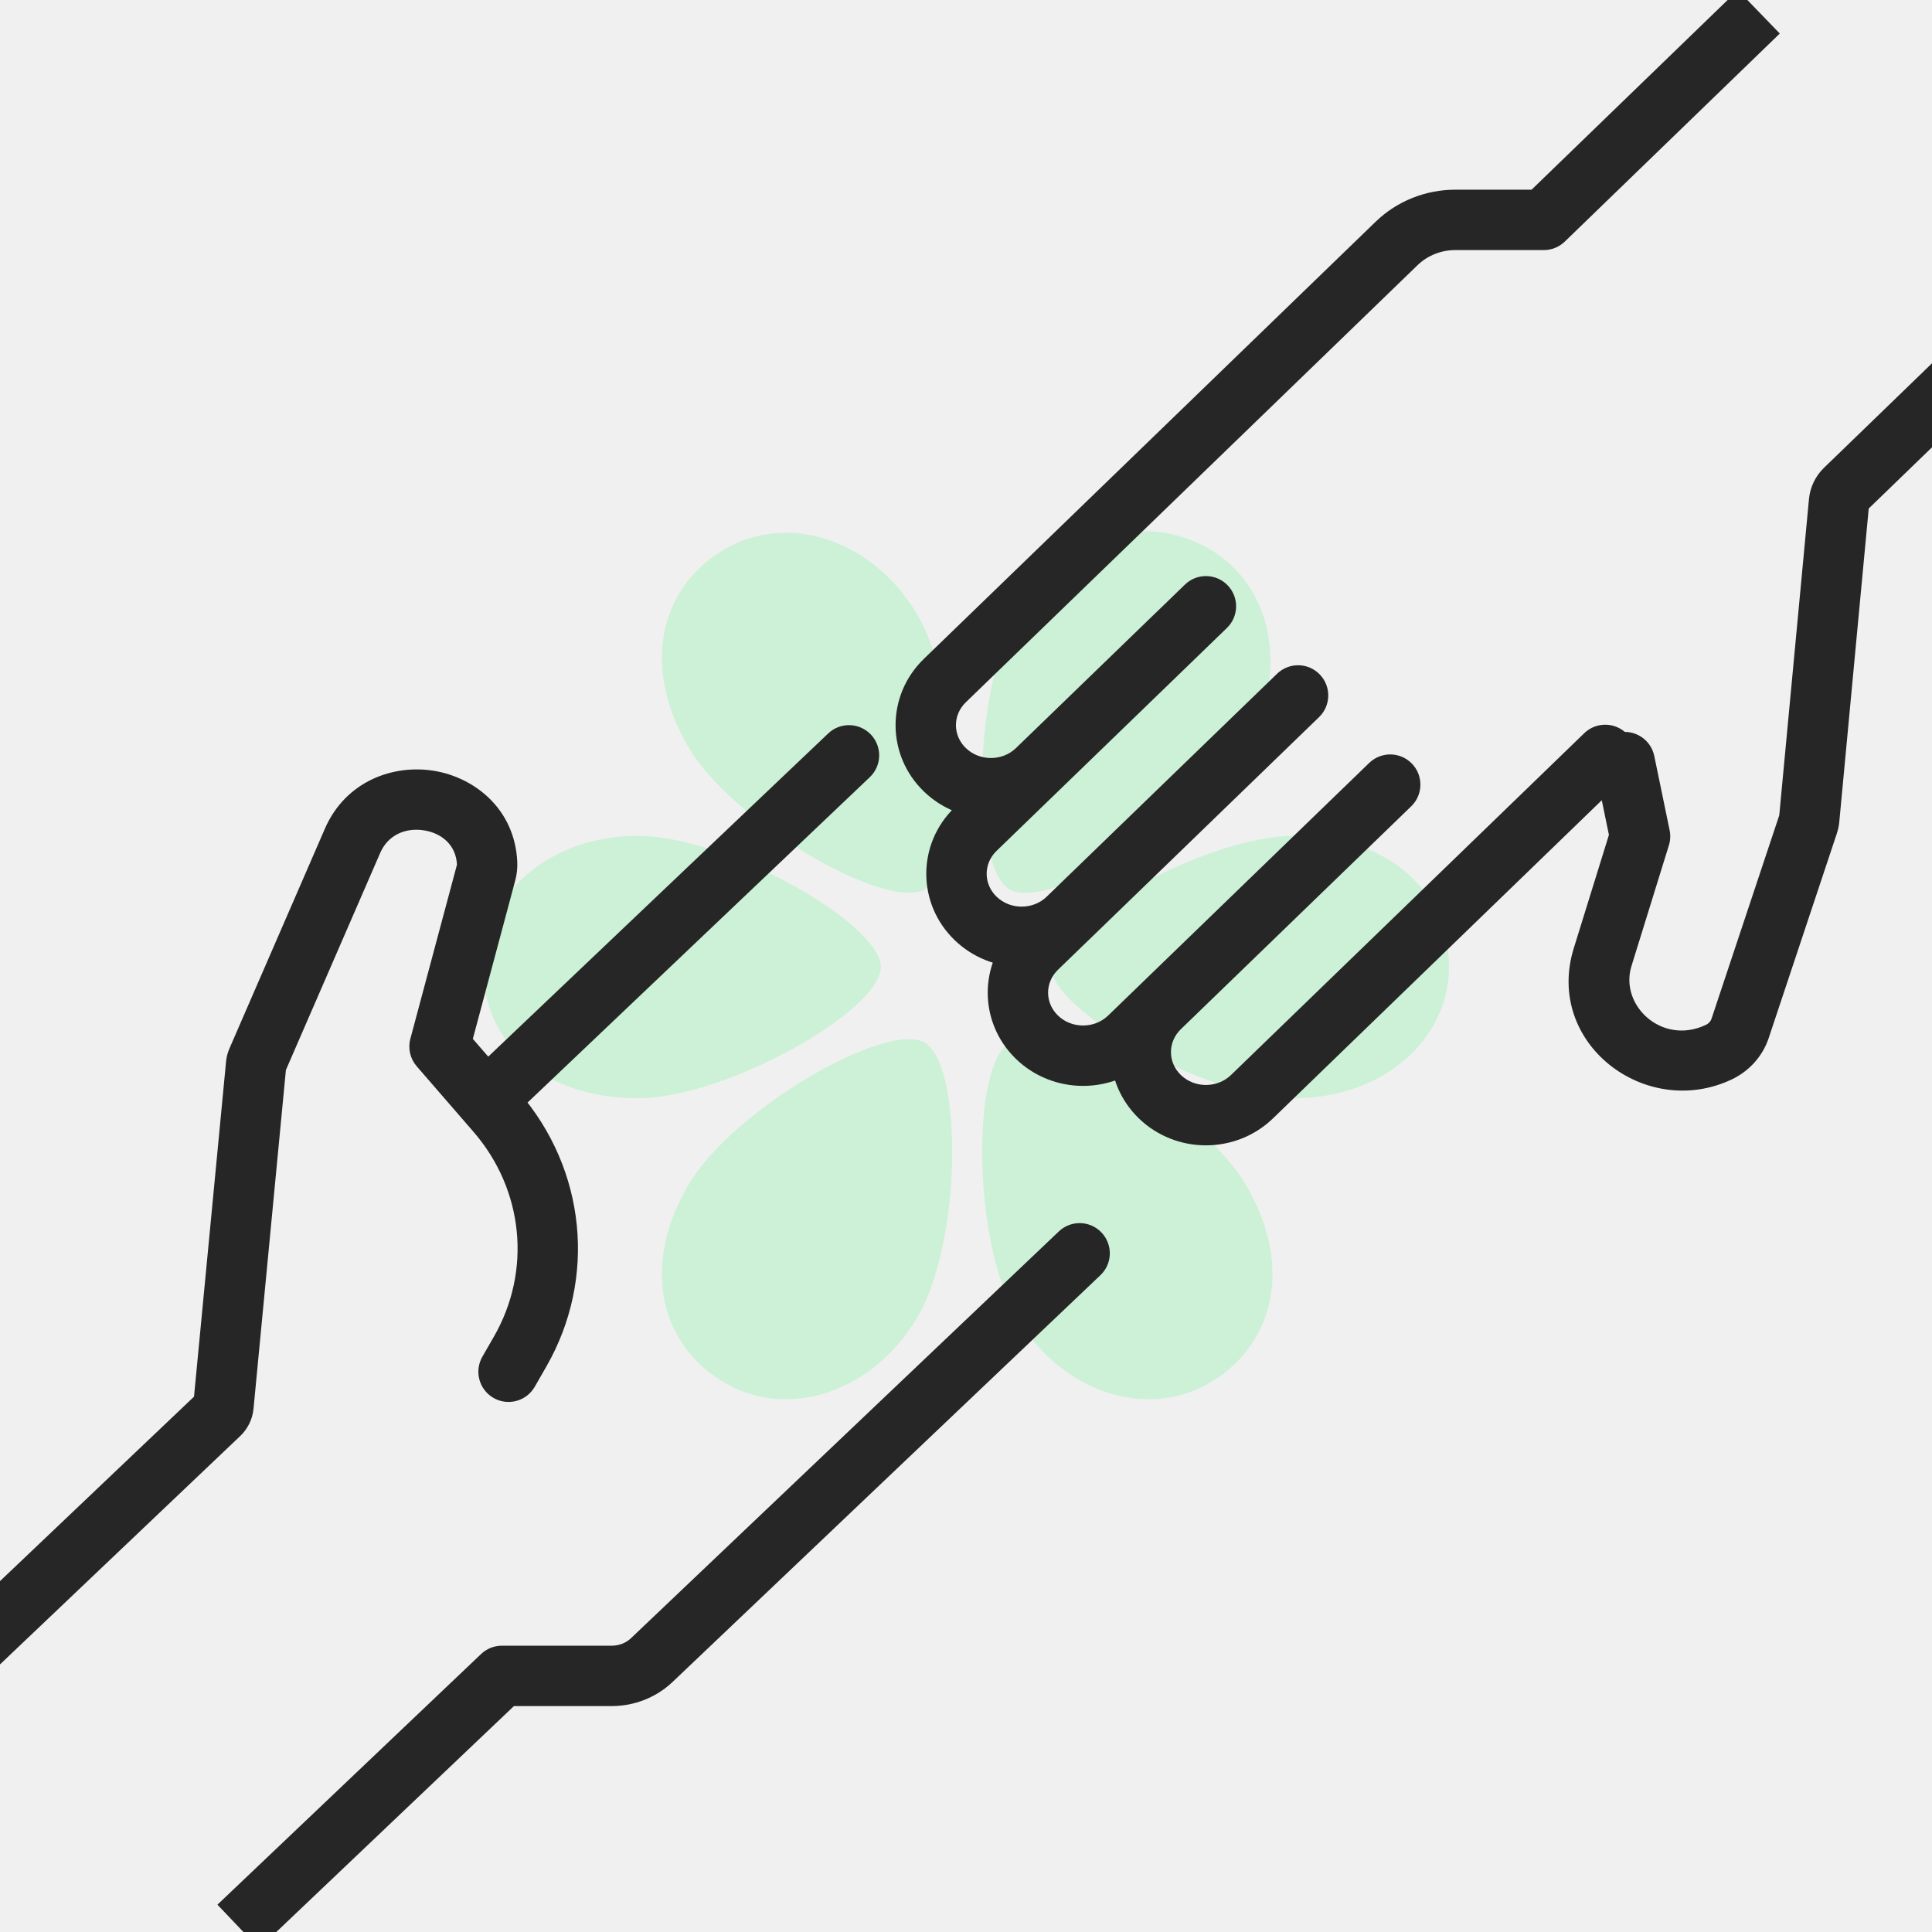
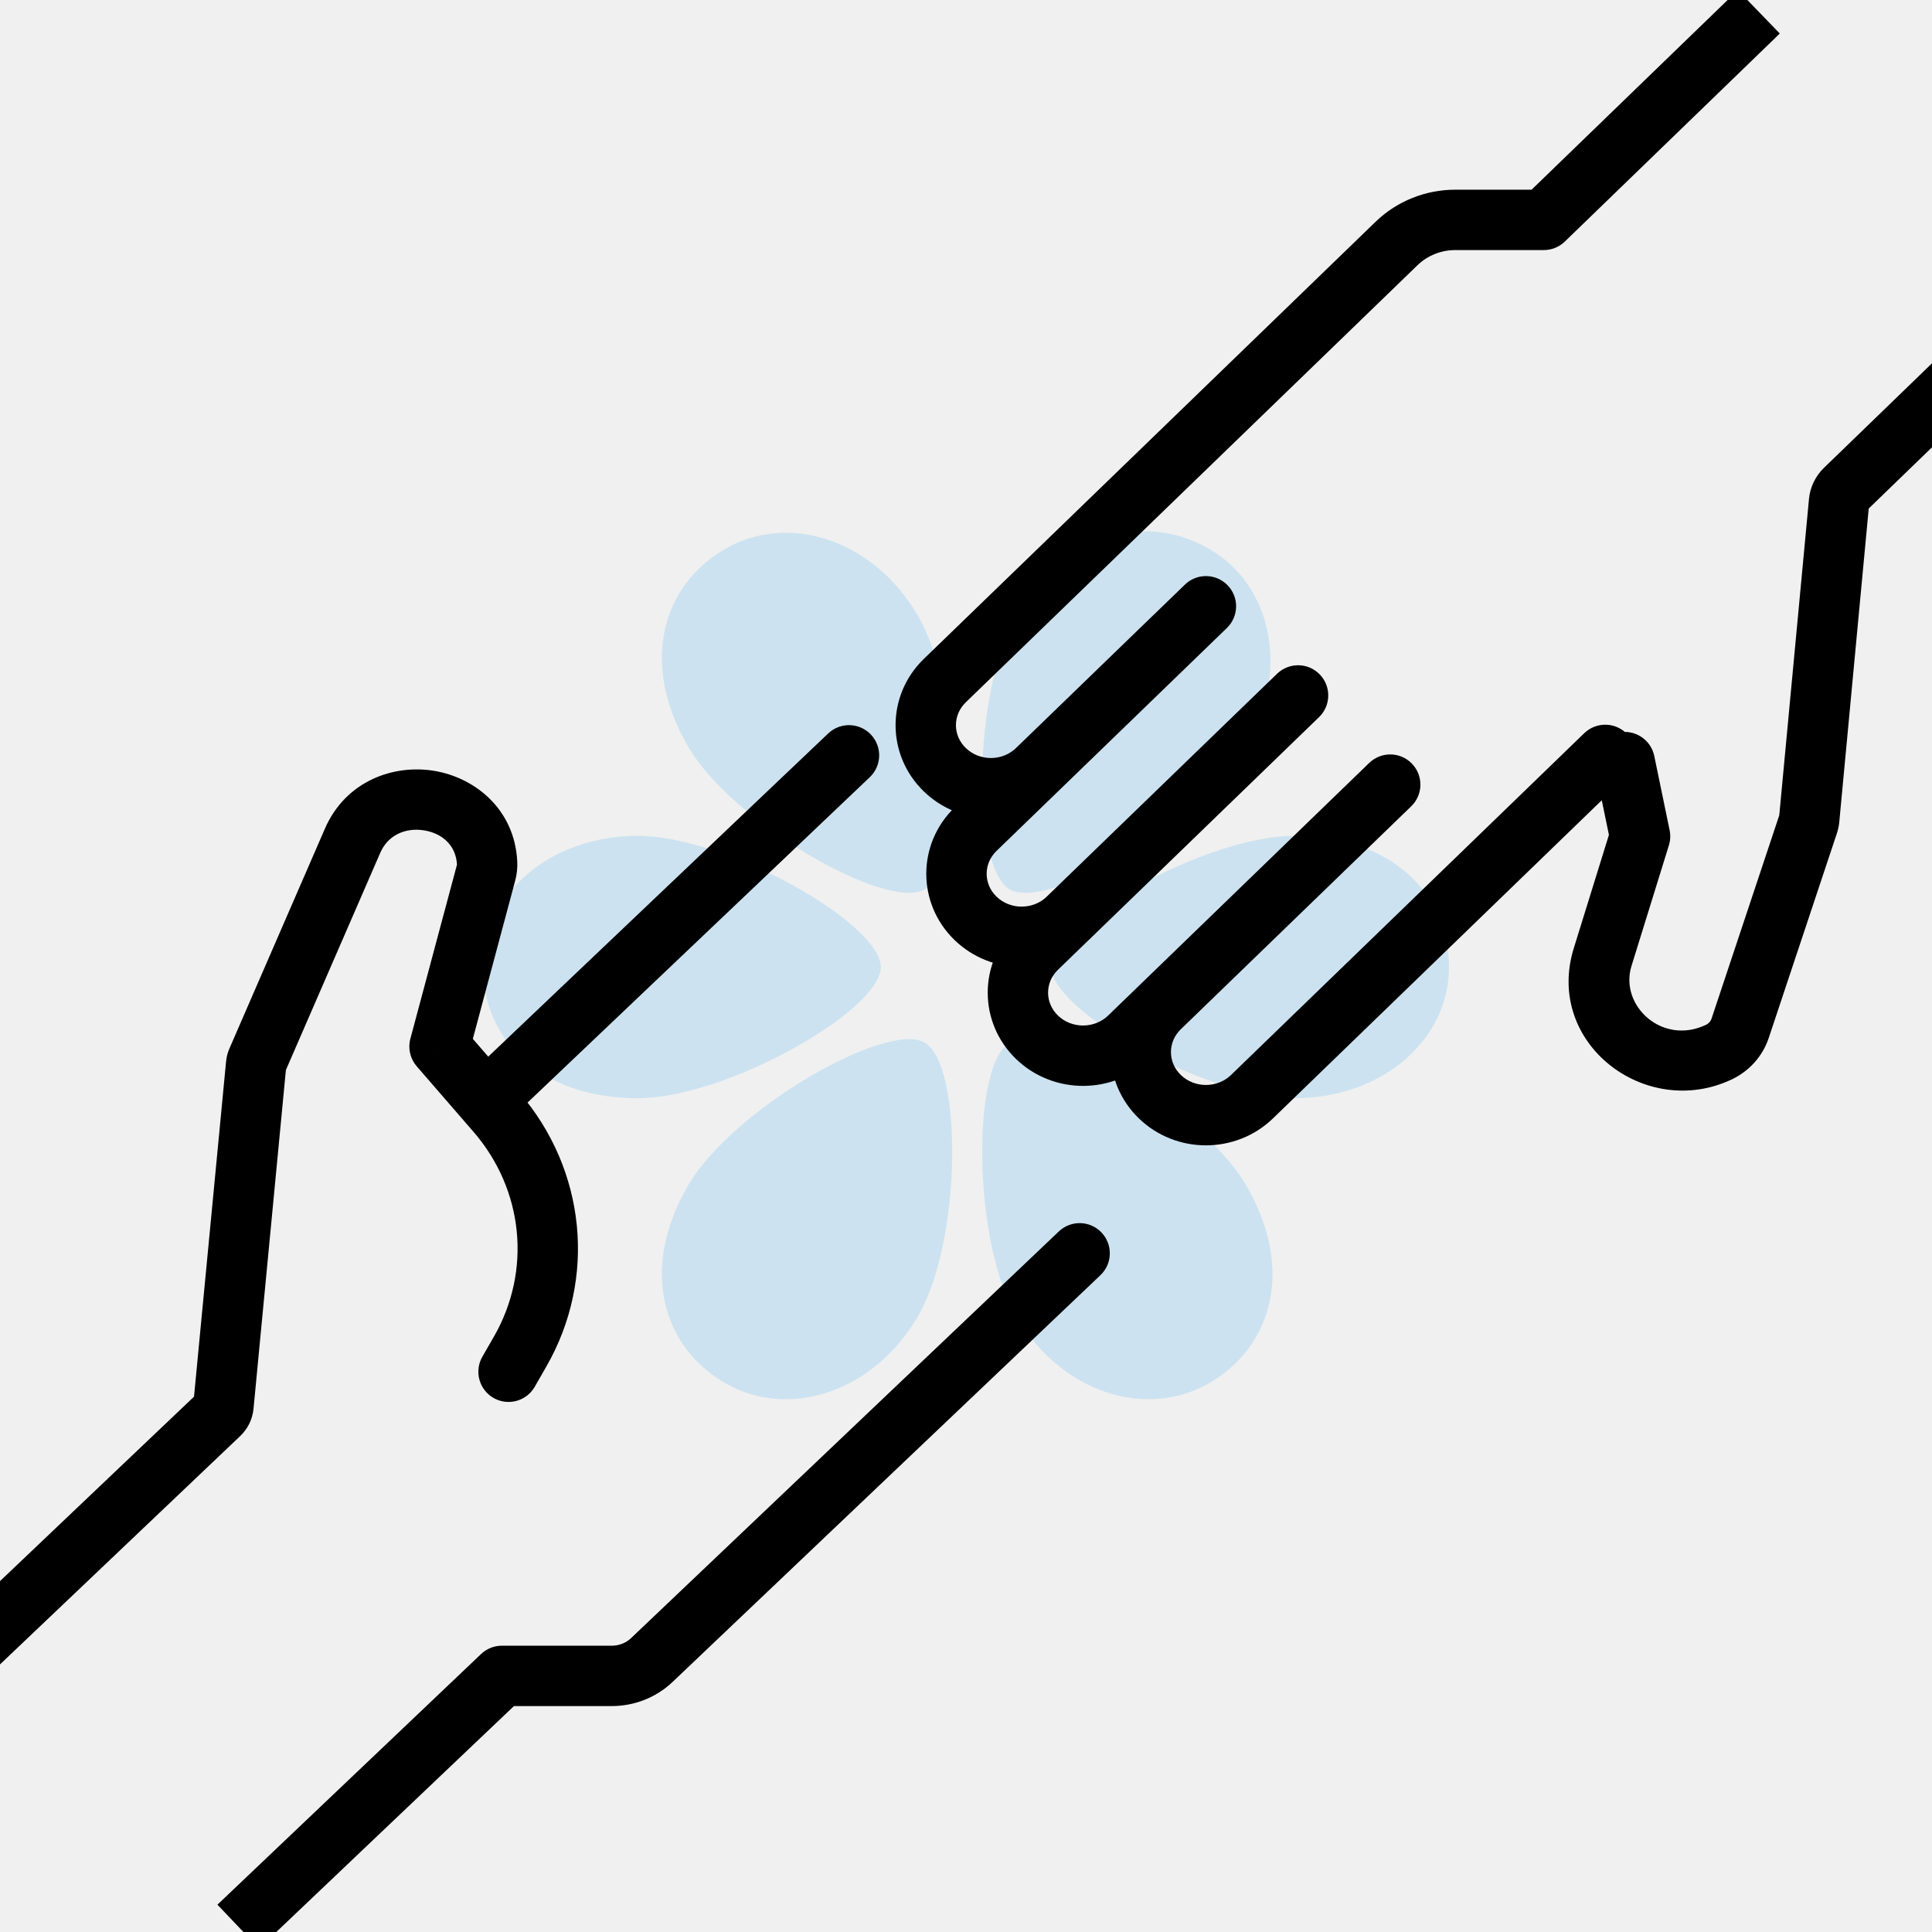
<svg xmlns="http://www.w3.org/2000/svg" width="96" height="96" viewBox="0 0 96 96" fill="none">
  <g clip-path="url(#clip0_1_1248)">
-     <path d="M64.314 41.532C59.922 41.532 52.235 45.878 52.235 48.051C52.235 50.224 59.922 54.57 64.314 54.57C68.706 54.57 72 51.651 72 48.051C72 44.451 69.165 41.532 64.314 41.532Z" fill="#CCF1D6" />
-     <path d="M31.686 54.57C36.078 54.57 43.765 50.224 43.765 48.051C43.765 45.878 36.078 41.532 31.686 41.532C27.294 41.532 24 44.451 24 48.051C24 51.651 26.835 54.57 31.686 54.57Z" fill="#CCF1D6" />
-     <path d="M50.51 30.586C48.314 34.35 48.274 43.109 50.176 44.196C52.078 45.282 59.725 40.869 61.921 37.105C64.117 33.342 63.21 29.059 60.059 27.259C56.907 25.459 52.936 26.429 50.51 30.586Z" fill="#CCF1D6" />
-     <path d="M61.921 58.895C59.725 55.131 52.078 50.718 50.176 51.804C48.274 52.891 48.314 61.65 50.51 65.414C52.706 69.177 56.907 70.541 60.059 68.741C63.21 66.941 64.347 63.052 61.921 58.895Z" fill="#CCF1D6" />
-     <path d="M34.196 58.895C36.392 55.131 44.039 50.718 45.941 51.804C47.843 52.891 47.803 61.65 45.607 65.414C43.411 69.177 39.21 70.541 36.059 68.741C32.907 66.941 31.77 63.052 34.196 58.895Z" fill="#CCF1D6" />
-     <path d="M34.196 37.105C36.392 40.869 44.039 45.282 45.941 44.196C47.843 43.109 47.803 34.35 45.607 30.586C43.411 26.823 39.21 25.459 36.059 27.259C32.907 29.059 31.77 32.948 34.196 37.105Z" fill="#CCF1D6" />
-     <path d="M57.632 50.063L56.589 48.985L57.632 50.063ZM70.122 40.065C70.718 39.489 70.733 38.539 70.157 37.944C69.581 37.349 68.632 37.333 68.036 37.909L70.122 40.065ZM80.806 38.588C81.402 38.012 81.417 37.062 80.841 36.467C80.265 35.872 79.316 35.856 78.72 36.432L80.806 38.588ZM62.211 54.494L63.254 55.572L62.211 54.494ZM57.632 54.494L58.675 53.416L57.632 54.494ZM79.633 47.562L78.2 47.117L79.633 47.562ZM81.494 41.56L82.926 42.004C83.001 41.762 83.014 41.505 82.963 41.256L81.494 41.56ZM89.853 40.927L91.276 41.401V41.401L89.853 40.927ZM86.465 51.1L87.888 51.574H87.888L86.465 51.1ZM89.898 40.711L88.405 40.571L88.405 40.571L89.898 40.711ZM91.381 24.935L89.887 24.795V24.795L91.381 24.935ZM91.678 24.321L90.635 23.243L90.635 23.243L91.678 24.321ZM82.2 37.564C82.032 36.753 81.238 36.231 80.427 36.399C79.616 36.566 79.094 37.36 79.262 38.171L82.2 37.564ZM85.414 52.277L84.768 50.923L85.414 52.277ZM51.527 47.109L52.57 48.187H52.57L51.527 47.109ZM65.543 35.634C66.139 35.058 66.154 34.108 65.578 33.513C65.002 32.917 64.053 32.902 63.457 33.478L65.543 35.634ZM56.106 51.54L55.063 50.462L56.106 51.54ZM51.527 51.54L52.57 50.462L51.527 51.54ZM48.475 41.202L49.518 42.28L48.475 41.202ZM53.054 45.633L52.011 44.555L53.054 45.633ZM48.475 45.633L49.518 44.555H49.518L48.475 45.633ZM46.948 33.818L47.991 34.896L46.948 33.818ZM69.399 12.094L70.442 13.172L69.399 12.094ZM60.965 31.203C61.56 30.628 61.576 29.678 60.999 29.082C60.423 28.487 59.474 28.471 58.879 29.048L60.965 31.203ZM51.527 38.248L50.484 37.17L51.527 38.248ZM72.312 10.926L72.312 12.426H72.312V10.926ZM76.71 10.926L76.71 12.426C77.1 12.426 77.474 12.275 77.754 12.004L76.71 10.926ZM46.948 38.248L47.991 37.17H47.991L46.948 38.248ZM58.675 51.141L70.122 40.065L68.036 37.909L56.589 48.985L58.675 51.141ZM78.72 36.432L61.168 53.416L63.254 55.572L80.806 38.588L78.72 36.432ZM58.675 53.416C58.02 52.782 58.02 51.775 58.675 51.141L56.589 48.985C54.716 50.798 54.716 53.759 56.589 55.572L58.675 53.416ZM56.589 55.572C58.435 57.358 61.408 57.358 63.254 55.572L61.168 53.416C60.485 54.077 59.358 54.077 58.675 53.416L56.589 55.572ZM81.066 48.006L82.926 42.004L80.061 41.116L78.2 47.117L81.066 48.006ZM88.43 40.453L85.042 50.626L87.888 51.574L91.276 41.401L88.43 40.453ZM91.392 40.852L92.874 25.076L89.887 24.795L88.405 40.571L91.392 40.852ZM92.721 25.399L103.141 15.316L101.055 13.16L90.635 23.243L92.721 25.399ZM82.963 41.256L82.2 37.564L79.262 38.171L80.025 41.864L82.963 41.256ZM92.874 25.076C92.862 25.206 92.803 25.319 92.721 25.399L90.635 23.243C90.212 23.652 89.943 24.2 89.887 24.795L92.874 25.076ZM91.276 41.401C91.335 41.223 91.374 41.039 91.392 40.852L88.405 40.571C88.409 40.53 88.417 40.491 88.43 40.453L91.276 41.401ZM84.768 50.923C82.586 51.963 80.462 49.953 81.066 48.006L78.2 47.117C76.736 51.842 81.783 55.669 86.059 53.631L84.768 50.923ZM86.059 53.631C86.917 53.222 87.585 52.486 87.888 51.574L85.042 50.626C85.004 50.741 84.911 50.855 84.768 50.923L86.059 53.631ZM52.57 48.187L65.543 35.634L63.457 33.478L50.484 46.031L52.57 48.187ZM66.51 39.385L55.063 50.462L57.149 52.618L68.596 41.541L66.51 39.385ZM52.57 50.462C51.915 49.828 51.915 48.821 52.57 48.187L50.484 46.031C48.611 47.844 48.611 50.805 50.484 52.618L52.57 50.462ZM50.484 52.618C52.33 54.404 55.303 54.404 57.149 52.618L55.063 50.462C54.38 51.122 53.253 51.122 52.57 50.462L50.484 52.618ZM49.518 42.28L59.439 32.68L57.352 30.524L47.432 40.124L49.518 42.28ZM61.931 34.955L52.011 44.555L54.097 46.711L64.017 37.111L61.931 34.955ZM49.518 44.555C48.863 43.921 48.863 42.914 49.518 42.28L47.432 40.124C45.558 41.937 45.558 44.898 47.432 46.711L49.518 44.555ZM47.432 46.711C49.278 48.497 52.251 48.497 54.097 46.711L52.011 44.555C51.328 45.215 50.201 45.215 49.518 44.555L47.432 46.711ZM47.991 34.896L70.442 13.172L68.356 11.016L45.905 32.74L47.991 34.896ZM58.879 29.048L50.484 37.17L52.57 39.326L60.965 31.203L58.879 29.048ZM72.312 12.426L76.71 12.426L76.71 9.426L72.312 9.426V12.426ZM77.754 12.004L88.437 1.666L86.351 -0.49L75.667 9.848L77.754 12.004ZM70.442 13.172C70.93 12.7 71.602 12.426 72.312 12.426L72.312 9.426C70.837 9.426 69.413 9.993 68.356 11.016L70.442 13.172ZM47.991 37.17C47.336 36.536 47.336 35.53 47.991 34.896L45.905 32.74C44.032 34.553 44.032 37.513 45.905 39.326L47.991 37.17ZM45.905 39.326C47.751 41.112 50.724 41.112 52.57 39.326L50.484 37.17C49.801 37.831 48.674 37.831 47.991 37.17L45.905 39.326Z" fill="#262626" />
-     <path d="M23.369 53.351C22.769 53.922 22.745 54.871 23.316 55.472C23.887 56.072 24.836 56.096 25.436 55.526L23.369 53.351ZM43.219 38.619C43.82 38.048 43.844 37.099 43.273 36.499C42.702 35.898 41.753 35.874 41.152 36.445L43.219 38.619ZM24.152 43.367L22.703 42.979L22.703 42.979L24.152 43.367ZM21.84 52.002L20.391 51.614C20.262 52.095 20.381 52.609 20.707 52.985L21.84 52.002ZM12.777 52.696L14.152 53.293L14.152 53.293L12.777 52.696ZM17.519 41.777L18.895 42.375L17.519 41.777ZM12.726 52.89L11.233 52.747L11.233 52.747L12.726 52.89ZM11.104 69.859L9.61 69.716V69.716L11.104 69.859ZM10.901 70.271L9.867 69.184L9.867 69.184L10.901 70.271ZM24.653 55.247L23.52 56.23L24.653 55.247ZM25.847 67.156L27.148 67.902L25.847 67.156ZM23.968 67.415C23.556 68.134 23.805 69.05 24.523 69.463C25.242 69.875 26.158 69.627 26.571 68.908L23.968 67.415ZM24.204 42.88L22.706 42.955V42.955L24.204 42.88ZM54.68 63.363C55.28 62.793 55.304 61.843 54.733 61.243C54.163 60.642 53.213 60.618 52.613 61.189L54.68 63.363ZM24.938 83.274V81.774C24.553 81.774 24.183 81.922 23.905 82.187L24.938 83.274ZM25.436 55.526L43.219 38.619L41.152 36.445L23.369 53.351L25.436 55.526ZM22.703 42.979L20.391 51.614L23.289 52.39L25.601 43.754L22.703 42.979ZM14.152 53.293L18.895 42.375L16.143 41.179L11.401 52.098L14.152 53.293ZM11.233 52.747L9.61 69.716L12.597 70.002L14.219 53.033L11.233 52.747ZM9.867 69.184L-3.054 81.468L-0.987 83.642L11.934 71.358L9.867 69.184ZM20.707 52.985L23.52 56.23L25.787 54.265L22.974 51.02L20.707 52.985ZM24.546 66.409L23.968 67.415L26.571 68.908L27.148 67.902L24.546 66.409ZM9.61 69.716C9.631 69.502 9.729 69.315 9.867 69.184L11.934 71.358C12.305 71.006 12.546 70.528 12.597 70.002L9.61 69.716ZM11.401 52.098C11.311 52.303 11.255 52.522 11.233 52.747L14.219 53.033C14.211 53.124 14.188 53.212 14.152 53.293L11.401 52.098ZM23.52 56.23C26.025 59.119 26.421 63.14 24.546 66.409L27.148 67.902C29.666 63.513 29.117 58.106 25.787 54.265L23.52 56.23ZM22.706 42.955C22.706 42.963 22.705 42.97 22.703 42.979L25.601 43.754C25.684 43.445 25.718 43.124 25.702 42.804L22.706 42.955ZM25.702 42.804C25.57 40.195 23.588 38.635 21.57 38.302C19.555 37.97 17.177 38.8 16.143 41.179L18.895 42.375C19.278 41.492 20.153 41.109 21.082 41.262C22.007 41.415 22.659 42.038 22.706 42.955L25.702 42.804ZM52.613 61.189L31.349 81.405L33.416 83.579L54.68 63.363L52.613 61.189ZM30.396 81.774H24.938V84.774H30.396V81.774ZM23.905 82.187L10.804 94.642L12.871 96.816L25.972 84.361L23.905 82.187ZM31.349 81.405C31.108 81.633 30.767 81.774 30.396 81.774V84.774C31.515 84.774 32.602 84.352 33.416 83.579L31.349 81.405Z" fill="#262626" />
+     <path d="M64.314 41.532C59.922 41.532 52.235 45.878 52.235 48.051C52.235 50.224 59.922 54.57 64.314 54.57C68.706 54.57 72 51.651 72 48.051C72 44.451 69.165 41.532 64.314 41.532Z" fill="rgb(204 226 240)" />
+     <path d="M31.686 54.57C36.078 54.57 43.765 50.224 43.765 48.051C43.765 45.878 36.078 41.532 31.686 41.532C27.294 41.532 24 44.451 24 48.051C24 51.651 26.835 54.57 31.686 54.57Z" fill="rgb(204 226 240)" />
+     <path d="M50.51 30.586C48.314 34.35 48.274 43.109 50.176 44.196C52.078 45.282 59.725 40.869 61.921 37.105C64.117 33.342 63.21 29.059 60.059 27.259C56.907 25.459 52.936 26.429 50.51 30.586Z" fill="rgb(204 226 240)" />
+     <path d="M61.921 58.895C59.725 55.131 52.078 50.718 50.176 51.804C48.274 52.891 48.314 61.65 50.51 65.414C52.706 69.177 56.907 70.541 60.059 68.741C63.21 66.941 64.347 63.052 61.921 58.895Z" fill="rgb(204 226 240)" />
+     <path d="M34.196 58.895C36.392 55.131 44.039 50.718 45.941 51.804C47.843 52.891 47.803 61.65 45.607 65.414C43.411 69.177 39.21 70.541 36.059 68.741C32.907 66.941 31.77 63.052 34.196 58.895Z" fill="rgb(204 226 240)" />
+     <path d="M34.196 37.105C36.392 40.869 44.039 45.282 45.941 44.196C47.843 43.109 47.803 34.35 45.607 30.586C43.411 26.823 39.21 25.459 36.059 27.259C32.907 29.059 31.77 32.948 34.196 37.105Z" fill="rgb(204 226 240)" />
+     <path d="M57.632 50.063L56.589 48.985L57.632 50.063ZM70.122 40.065C70.718 39.489 70.733 38.539 70.157 37.944C69.581 37.349 68.632 37.333 68.036 37.909L70.122 40.065ZM80.806 38.588C81.402 38.012 81.417 37.062 80.841 36.467C80.265 35.872 79.316 35.856 78.72 36.432L80.806 38.588ZM62.211 54.494L63.254 55.572L62.211 54.494ZM57.632 54.494L58.675 53.416L57.632 54.494ZM79.633 47.562L78.2 47.117L79.633 47.562ZM81.494 41.56L82.926 42.004C83.001 41.762 83.014 41.505 82.963 41.256L81.494 41.56ZM89.853 40.927L91.276 41.401V41.401L89.853 40.927ZM86.465 51.1L87.888 51.574H87.888L86.465 51.1ZM89.898 40.711L88.405 40.571L88.405 40.571L89.898 40.711ZM91.381 24.935L89.887 24.795V24.795L91.381 24.935ZM91.678 24.321L90.635 23.243L90.635 23.243L91.678 24.321ZM82.2 37.564C82.032 36.753 81.238 36.231 80.427 36.399C79.616 36.566 79.094 37.36 79.262 38.171L82.2 37.564ZM85.414 52.277L84.768 50.923L85.414 52.277ZM51.527 47.109L52.57 48.187H52.57L51.527 47.109ZM65.543 35.634C66.139 35.058 66.154 34.108 65.578 33.513C65.002 32.917 64.053 32.902 63.457 33.478L65.543 35.634ZM56.106 51.54L55.063 50.462L56.106 51.54ZM51.527 51.54L52.57 50.462L51.527 51.54ZM48.475 41.202L49.518 42.28L48.475 41.202ZM53.054 45.633L52.011 44.555L53.054 45.633ZM48.475 45.633L49.518 44.555H49.518L48.475 45.633ZM46.948 33.818L47.991 34.896L46.948 33.818ZM69.399 12.094L70.442 13.172L69.399 12.094ZM60.965 31.203C61.56 30.628 61.576 29.678 60.999 29.082C60.423 28.487 59.474 28.471 58.879 29.048L60.965 31.203ZM51.527 38.248L50.484 37.17L51.527 38.248ZM72.312 10.926L72.312 12.426H72.312V10.926ZM76.71 10.926L76.71 12.426C77.1 12.426 77.474 12.275 77.754 12.004L76.71 10.926ZM46.948 38.248L47.991 37.17H47.991L46.948 38.248ZM58.675 51.141L70.122 40.065L68.036 37.909L56.589 48.985L58.675 51.141ZM78.72 36.432L61.168 53.416L63.254 55.572L80.806 38.588L78.72 36.432ZM58.675 53.416C58.02 52.782 58.02 51.775 58.675 51.141L56.589 48.985C54.716 50.798 54.716 53.759 56.589 55.572L58.675 53.416ZM56.589 55.572C58.435 57.358 61.408 57.358 63.254 55.572L61.168 53.416C60.485 54.077 59.358 54.077 58.675 53.416L56.589 55.572ZM81.066 48.006L82.926 42.004L80.061 41.116L78.2 47.117L81.066 48.006ZM88.43 40.453L85.042 50.626L87.888 51.574L91.276 41.401L88.43 40.453ZM91.392 40.852L92.874 25.076L89.887 24.795L88.405 40.571L91.392 40.852ZM92.721 25.399L103.141 15.316L101.055 13.16L90.635 23.243L92.721 25.399ZM82.963 41.256L82.2 37.564L79.262 38.171L80.025 41.864L82.963 41.256ZM92.874 25.076C92.862 25.206 92.803 25.319 92.721 25.399L90.635 23.243C90.212 23.652 89.943 24.2 89.887 24.795L92.874 25.076ZM91.276 41.401C91.335 41.223 91.374 41.039 91.392 40.852L88.405 40.571C88.409 40.53 88.417 40.491 88.43 40.453L91.276 41.401ZM84.768 50.923C82.586 51.963 80.462 49.953 81.066 48.006L78.2 47.117C76.736 51.842 81.783 55.669 86.059 53.631L84.768 50.923ZM86.059 53.631C86.917 53.222 87.585 52.486 87.888 51.574L85.042 50.626C85.004 50.741 84.911 50.855 84.768 50.923L86.059 53.631ZM52.57 48.187L65.543 35.634L63.457 33.478L50.484 46.031L52.57 48.187ZM66.51 39.385L55.063 50.462L57.149 52.618L68.596 41.541L66.51 39.385ZM52.57 50.462C51.915 49.828 51.915 48.821 52.57 48.187L50.484 46.031C48.611 47.844 48.611 50.805 50.484 52.618L52.57 50.462ZM50.484 52.618C52.33 54.404 55.303 54.404 57.149 52.618L55.063 50.462C54.38 51.122 53.253 51.122 52.57 50.462L50.484 52.618ZM49.518 42.28L59.439 32.68L57.352 30.524L47.432 40.124L49.518 42.28ZM61.931 34.955L52.011 44.555L54.097 46.711L64.017 37.111L61.931 34.955ZM49.518 44.555C48.863 43.921 48.863 42.914 49.518 42.28L47.432 40.124C45.558 41.937 45.558 44.898 47.432 46.711L49.518 44.555ZM47.432 46.711C49.278 48.497 52.251 48.497 54.097 46.711L52.011 44.555C51.328 45.215 50.201 45.215 49.518 44.555L47.432 46.711ZM47.991 34.896L70.442 13.172L68.356 11.016L45.905 32.74L47.991 34.896ZM58.879 29.048L50.484 37.17L52.57 39.326L60.965 31.203L58.879 29.048ZM72.312 12.426L76.71 12.426L76.71 9.426L72.312 9.426V12.426ZM77.754 12.004L88.437 1.666L86.351 -0.49L75.667 9.848L77.754 12.004ZM70.442 13.172C70.93 12.7 71.602 12.426 72.312 12.426L72.312 9.426C70.837 9.426 69.413 9.993 68.356 11.016L70.442 13.172ZM47.991 37.17C47.336 36.536 47.336 35.53 47.991 34.896L45.905 32.74C44.032 34.553 44.032 37.513 45.905 39.326L47.991 37.17ZM45.905 39.326C47.751 41.112 50.724 41.112 52.57 39.326L50.484 37.17C49.801 37.831 48.674 37.831 47.991 37.17L45.905 39.326Z" fill="currentColor" />
+     <path d="M23.369 53.351C22.769 53.922 22.745 54.871 23.316 55.472C23.887 56.072 24.836 56.096 25.436 55.526L23.369 53.351ZM43.219 38.619C43.82 38.048 43.844 37.099 43.273 36.499C42.702 35.898 41.753 35.874 41.152 36.445L43.219 38.619ZM24.152 43.367L22.703 42.979L22.703 42.979L24.152 43.367ZM21.84 52.002L20.391 51.614C20.262 52.095 20.381 52.609 20.707 52.985L21.84 52.002ZM12.777 52.696L14.152 53.293L14.152 53.293L12.777 52.696ZM17.519 41.777L18.895 42.375L17.519 41.777ZM12.726 52.89L11.233 52.747L11.233 52.747L12.726 52.89ZM11.104 69.859L9.61 69.716V69.716L11.104 69.859ZM10.901 70.271L9.867 69.184L9.867 69.184L10.901 70.271ZM24.653 55.247L23.52 56.23L24.653 55.247ZM25.847 67.156L27.148 67.902L25.847 67.156ZM23.968 67.415C23.556 68.134 23.805 69.05 24.523 69.463C25.242 69.875 26.158 69.627 26.571 68.908L23.968 67.415ZM24.204 42.88L22.706 42.955V42.955L24.204 42.88ZM54.68 63.363C55.28 62.793 55.304 61.843 54.733 61.243C54.163 60.642 53.213 60.618 52.613 61.189L54.68 63.363ZM24.938 83.274V81.774C24.553 81.774 24.183 81.922 23.905 82.187L24.938 83.274ZM25.436 55.526L43.219 38.619L41.152 36.445L23.369 53.351L25.436 55.526ZM22.703 42.979L20.391 51.614L23.289 52.39L25.601 43.754L22.703 42.979ZM14.152 53.293L18.895 42.375L16.143 41.179L11.401 52.098L14.152 53.293ZM11.233 52.747L9.61 69.716L12.597 70.002L14.219 53.033L11.233 52.747ZM9.867 69.184L-3.054 81.468L-0.987 83.642L11.934 71.358L9.867 69.184ZM20.707 52.985L23.52 56.23L25.787 54.265L22.974 51.02L20.707 52.985ZM24.546 66.409L23.968 67.415L26.571 68.908L27.148 67.902L24.546 66.409ZM9.61 69.716C9.631 69.502 9.729 69.315 9.867 69.184L11.934 71.358C12.305 71.006 12.546 70.528 12.597 70.002L9.61 69.716ZM11.401 52.098C11.311 52.303 11.255 52.522 11.233 52.747L14.219 53.033C14.211 53.124 14.188 53.212 14.152 53.293L11.401 52.098ZM23.52 56.23C26.025 59.119 26.421 63.14 24.546 66.409L27.148 67.902C29.666 63.513 29.117 58.106 25.787 54.265L23.52 56.23ZM22.706 42.955C22.706 42.963 22.705 42.97 22.703 42.979L25.601 43.754C25.684 43.445 25.718 43.124 25.702 42.804L22.706 42.955ZM25.702 42.804C25.57 40.195 23.588 38.635 21.57 38.302C19.555 37.97 17.177 38.8 16.143 41.179L18.895 42.375C19.278 41.492 20.153 41.109 21.082 41.262C22.007 41.415 22.659 42.038 22.706 42.955L25.702 42.804ZM52.613 61.189L31.349 81.405L33.416 83.579L54.68 63.363L52.613 61.189ZM30.396 81.774H24.938V84.774H30.396V81.774ZM23.905 82.187L10.804 94.642L12.871 96.816L25.972 84.361L23.905 82.187ZM31.349 81.405C31.108 81.633 30.767 81.774 30.396 81.774V84.774C31.515 84.774 32.602 84.352 33.416 83.579L31.349 81.405Z" fill="currentColor" />
  </g>
  <defs>
    <clipPath id="clip0_1_1248">
      <rect width="96" height="96" fill="white" />
    </clipPath>
  </defs>
</svg>
